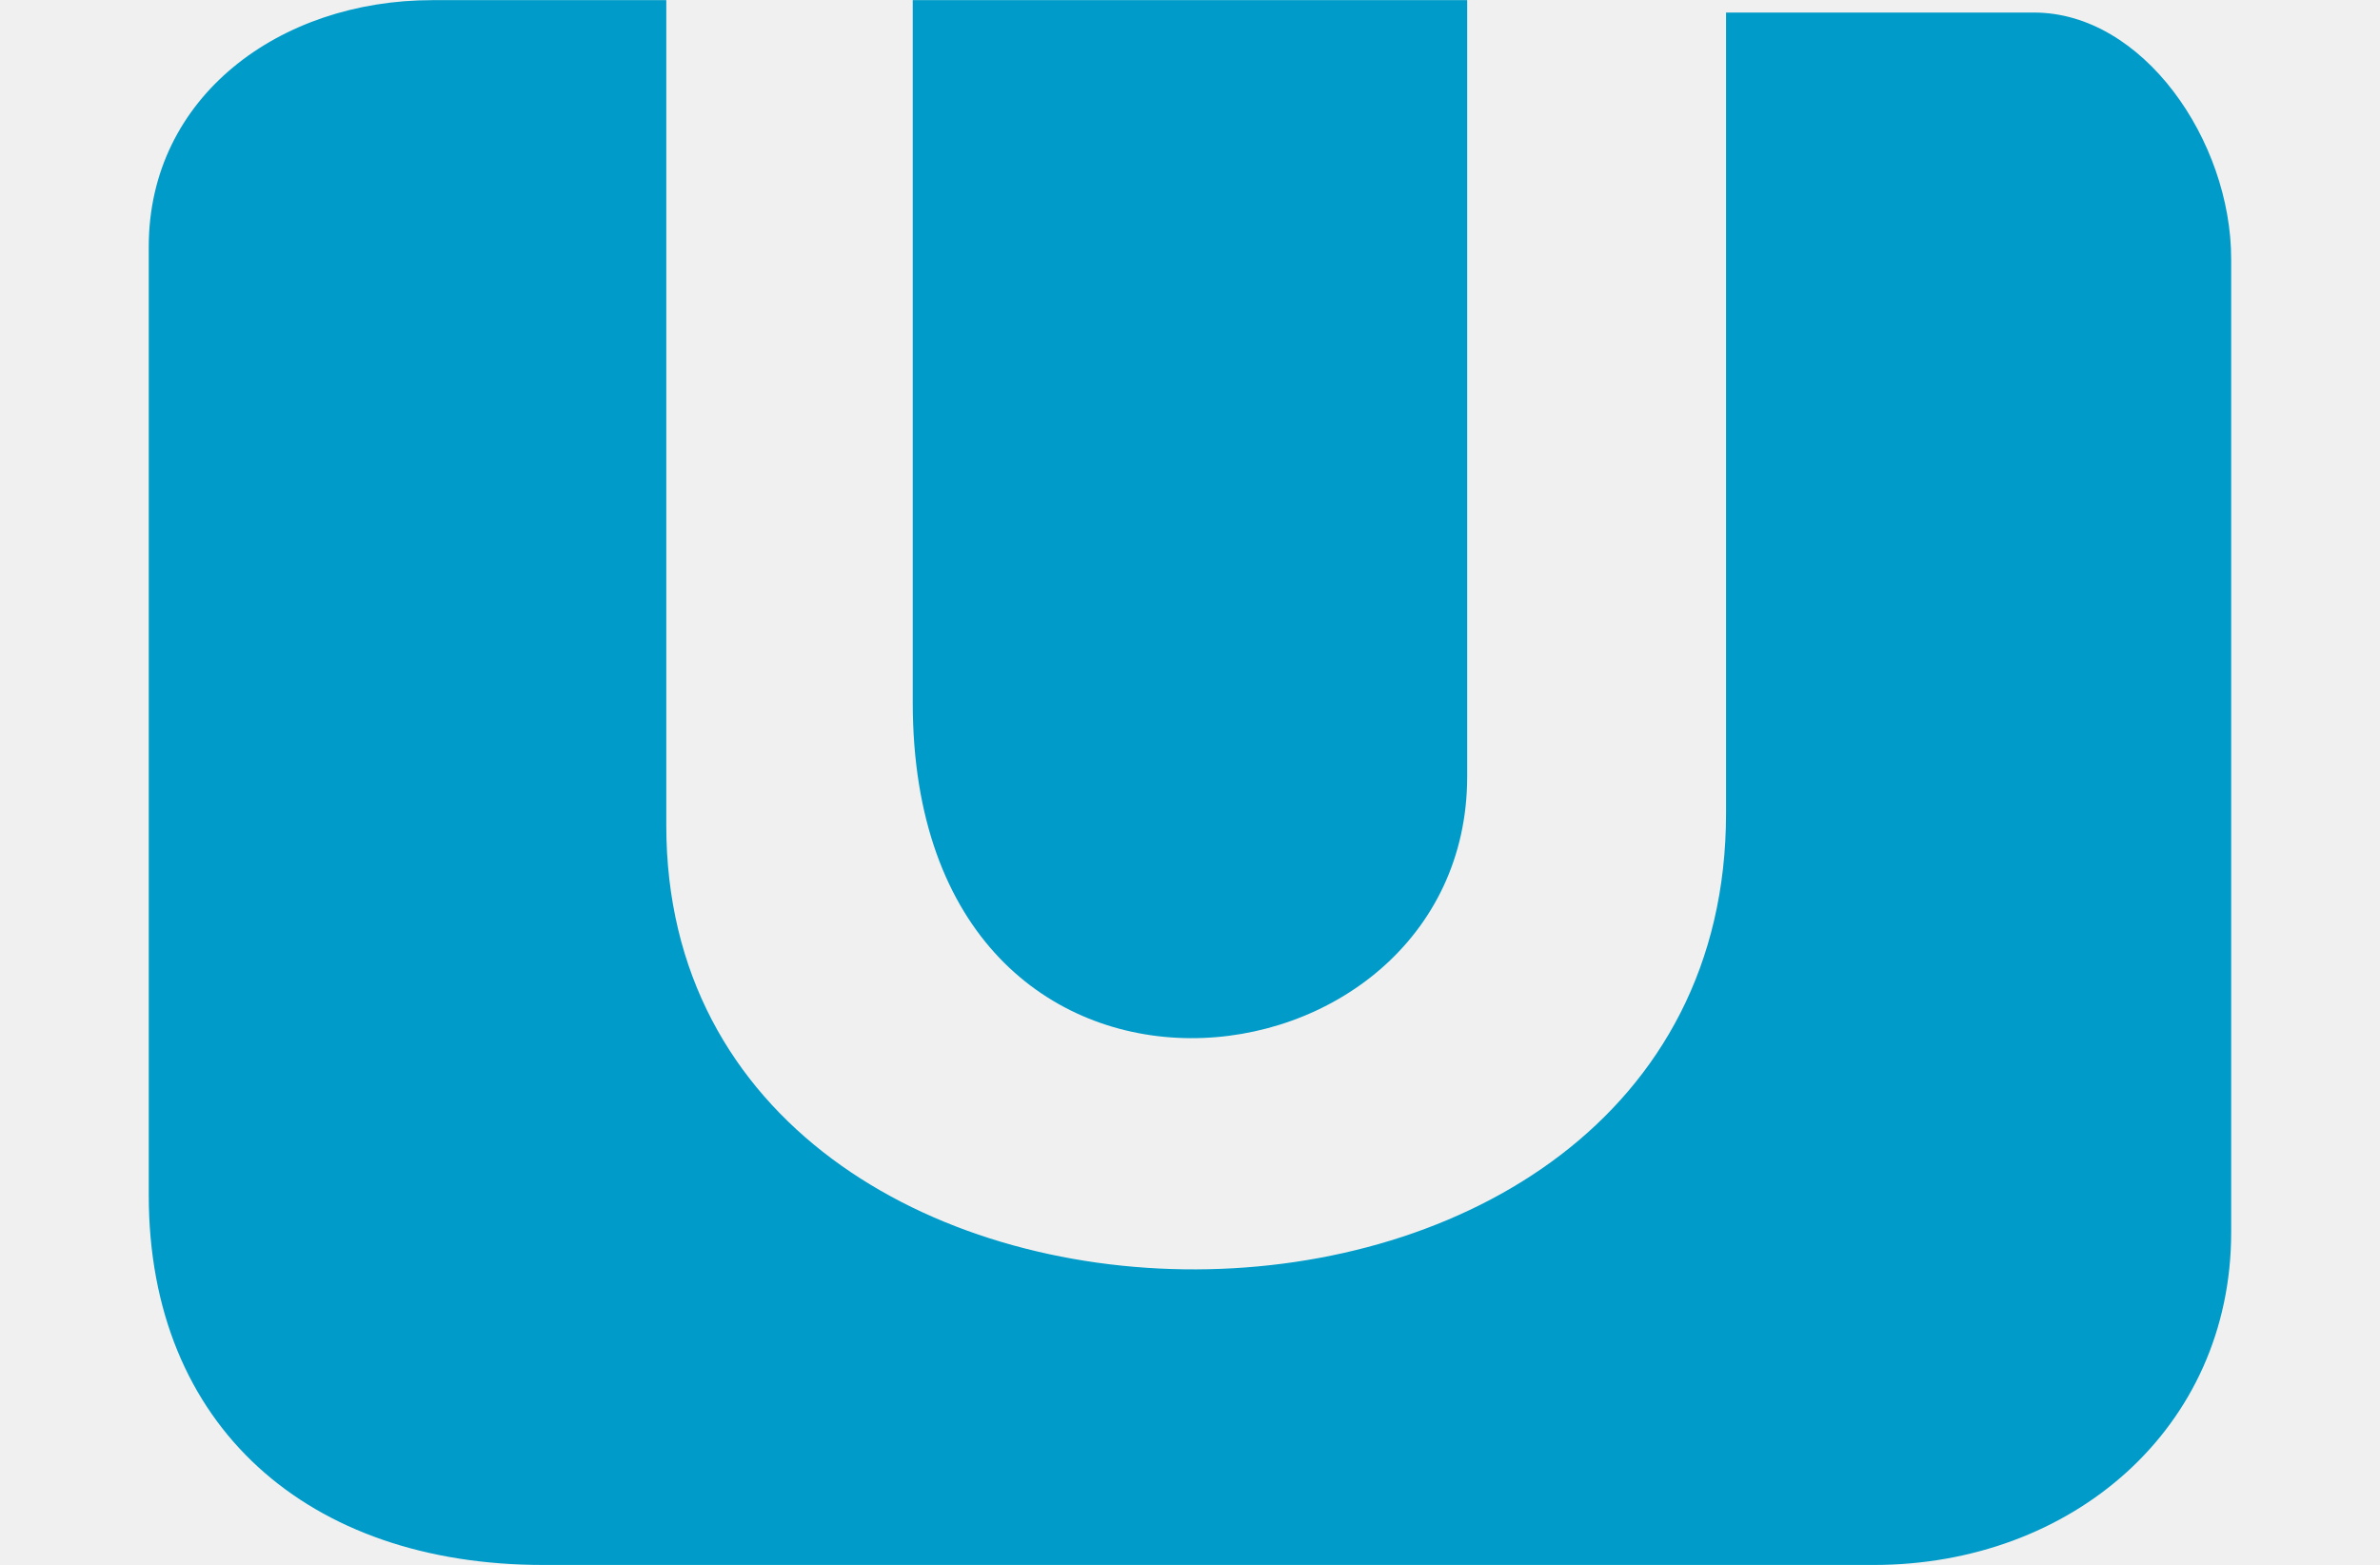
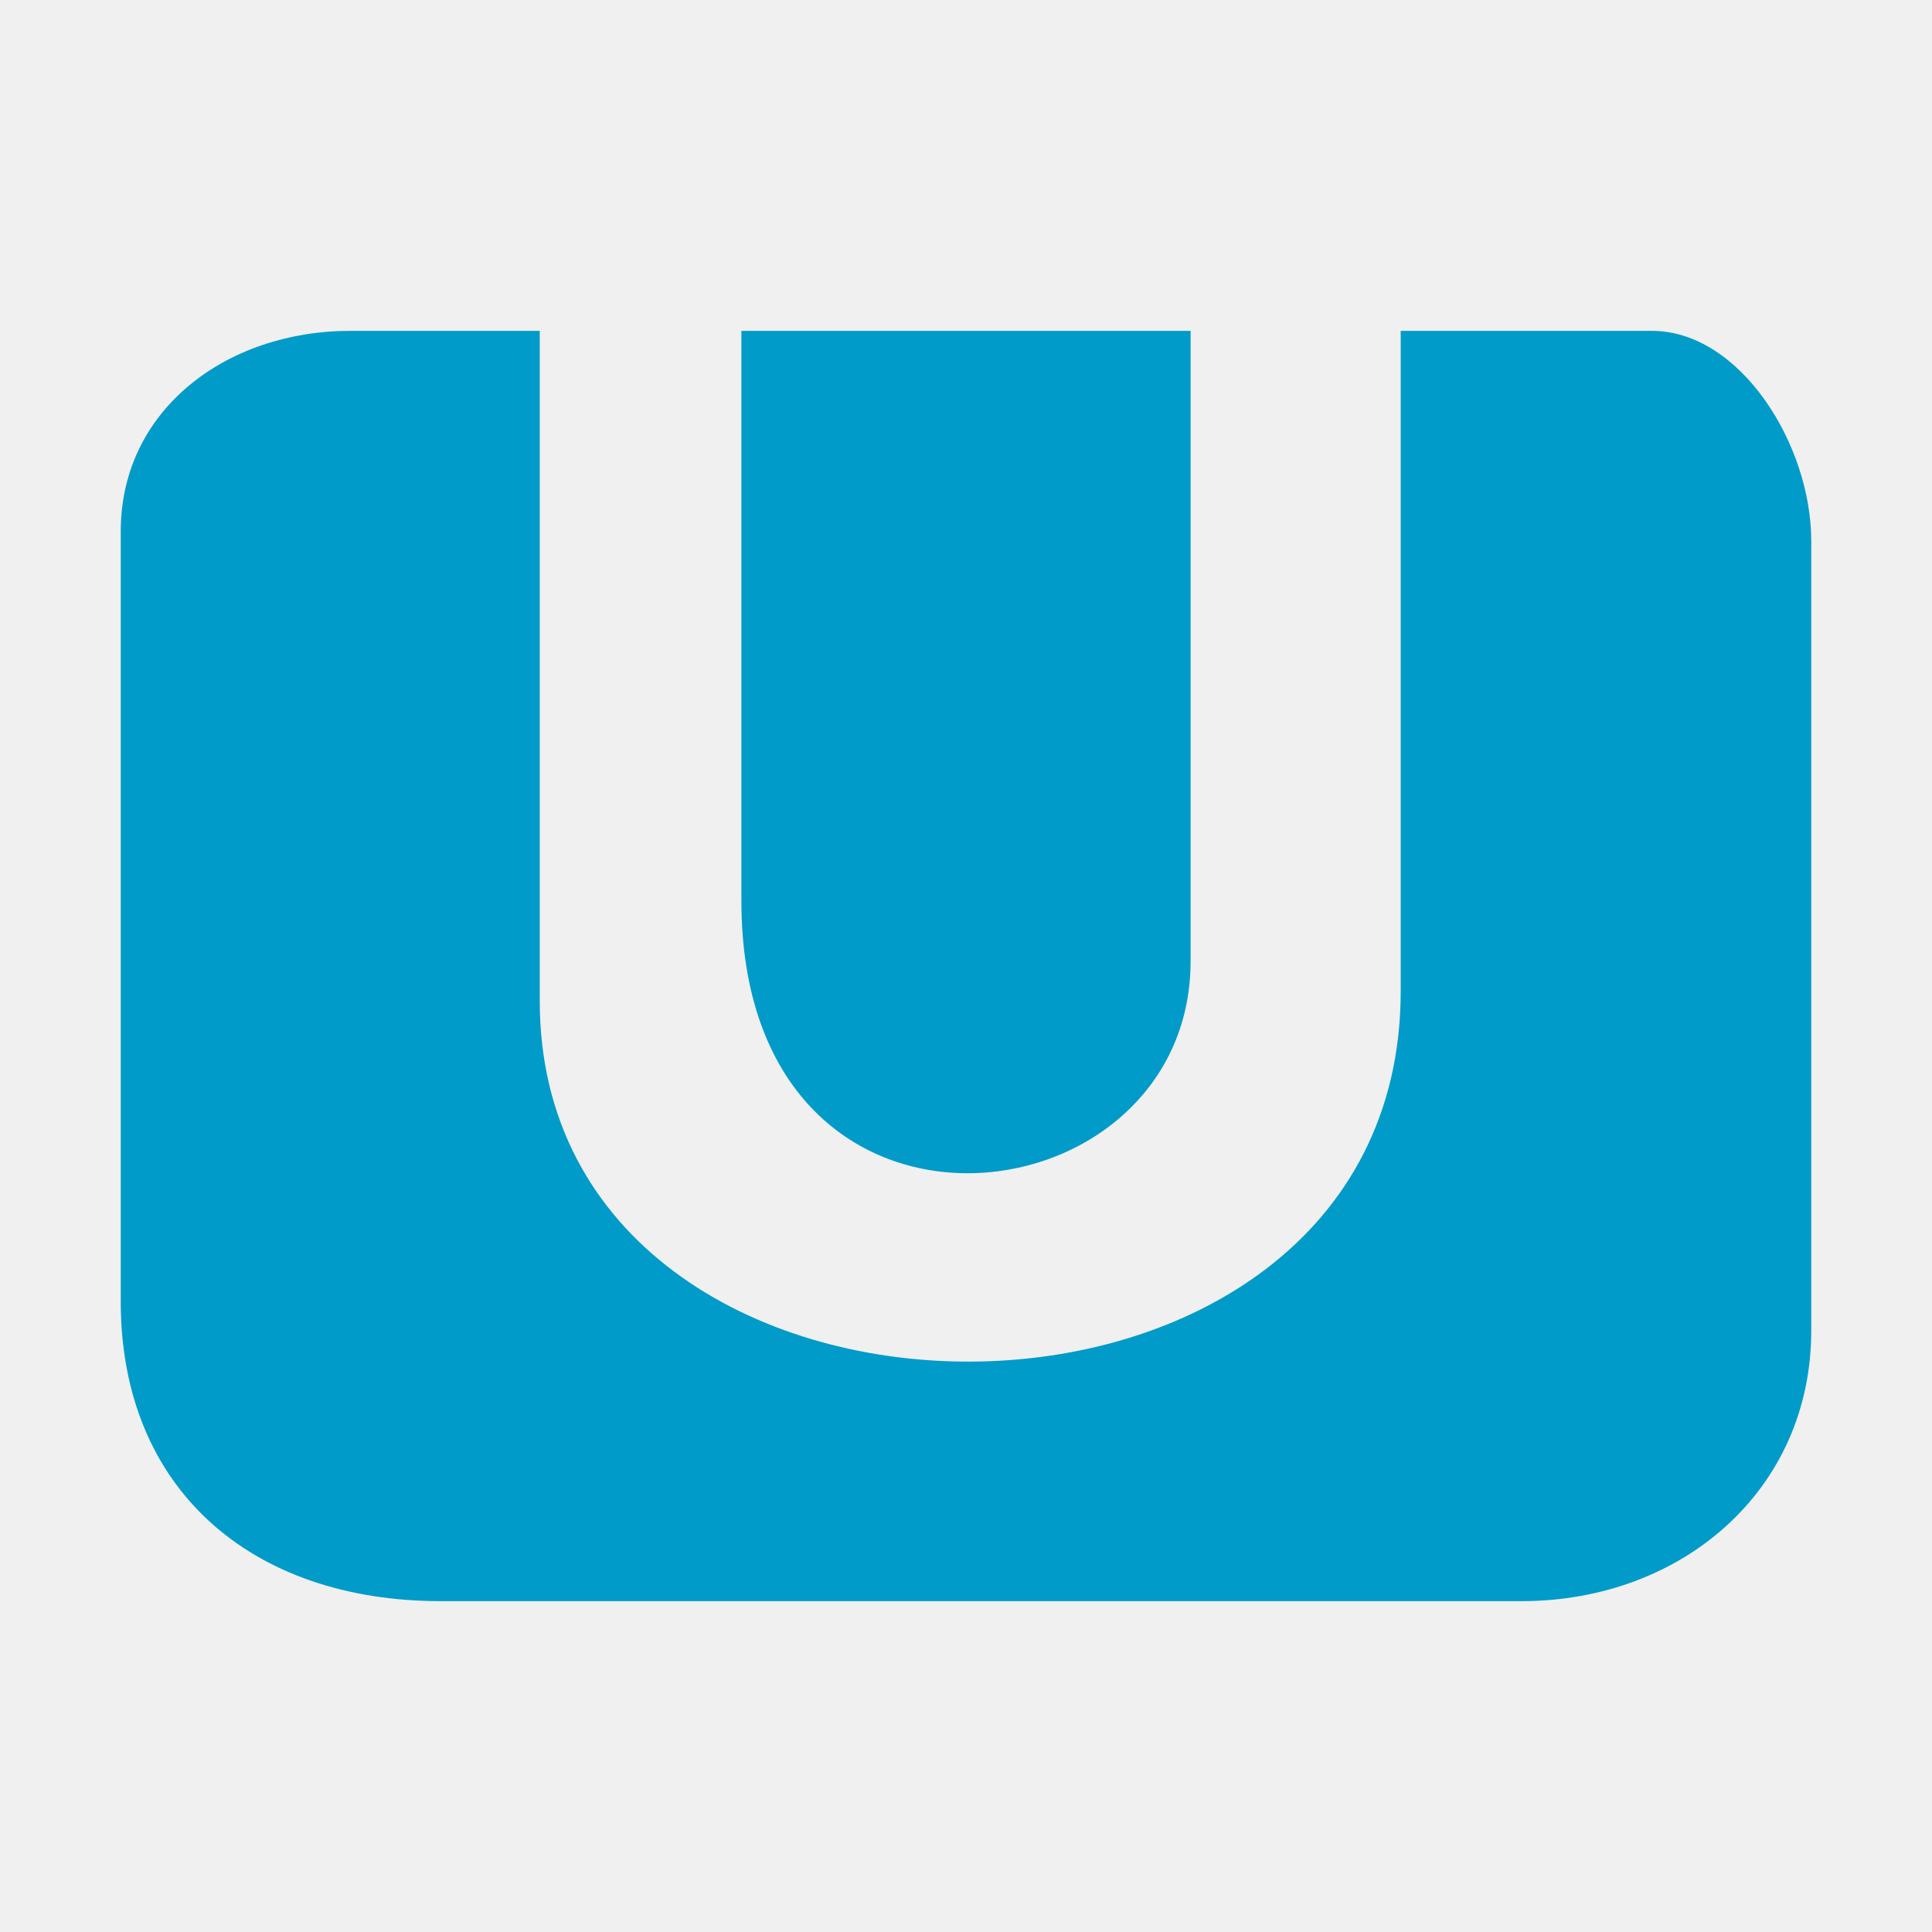
- <svg xmlns="http://www.w3.org/2000/svg" version="1.1" viewBox="0 0 16 10.521">
-   <g transform="matrix(1.0047 0 0 1.0047 .96688 -.033146)" clip-path="url(#a)" clip-rule="evenodd" fill="#009bc8" fill-rule="evenodd">
-     <path d="m5.145 4.733c0 3.138 3.71 2.689 3.71 0.495v-5.194h-3.71z" />
-     <path d="m0.033 8.031c0 1.55 1.071 2.474 2.638 2.474h8.905c1.323 0 2.391-0.913 2.391-2.226v-6.513c0-0.791-0.59-1.649-1.319-1.649h-2.061v5.359c0 4.07-7.091 4.039-7.091 0.082v-5.524h-1.567c-1.02 0-1.896 0.646-1.896 1.649z" />
+ <svg xmlns="http://www.w3.org/2000/svg" viewBox="0 0 16 16">
+   <g fill="#009bc8">
+     <path d="M6.14 7.46c0 3.15 3.72 2.7 3.72.5V2.74H6.14Z" />
+     <path d="M1 10.78c0 1.55 1.08 2.48 2.65 2.48h8.95c1.33 0 2.4-.92 2.4-2.24V4.48c0-.8-.59-1.74-1.32-1.74H11.6v5.47c0 4.09-7.13 4.06-7.13.08V2.74H2.9C1.88 2.74 1 3.39 1 4.4z" />
  </g>
-   <defs>
-     <clipPath id="a">
-       <rect width="14" height="10.537" fill="#fff" />
-     </clipPath>
-   </defs>
</svg>
